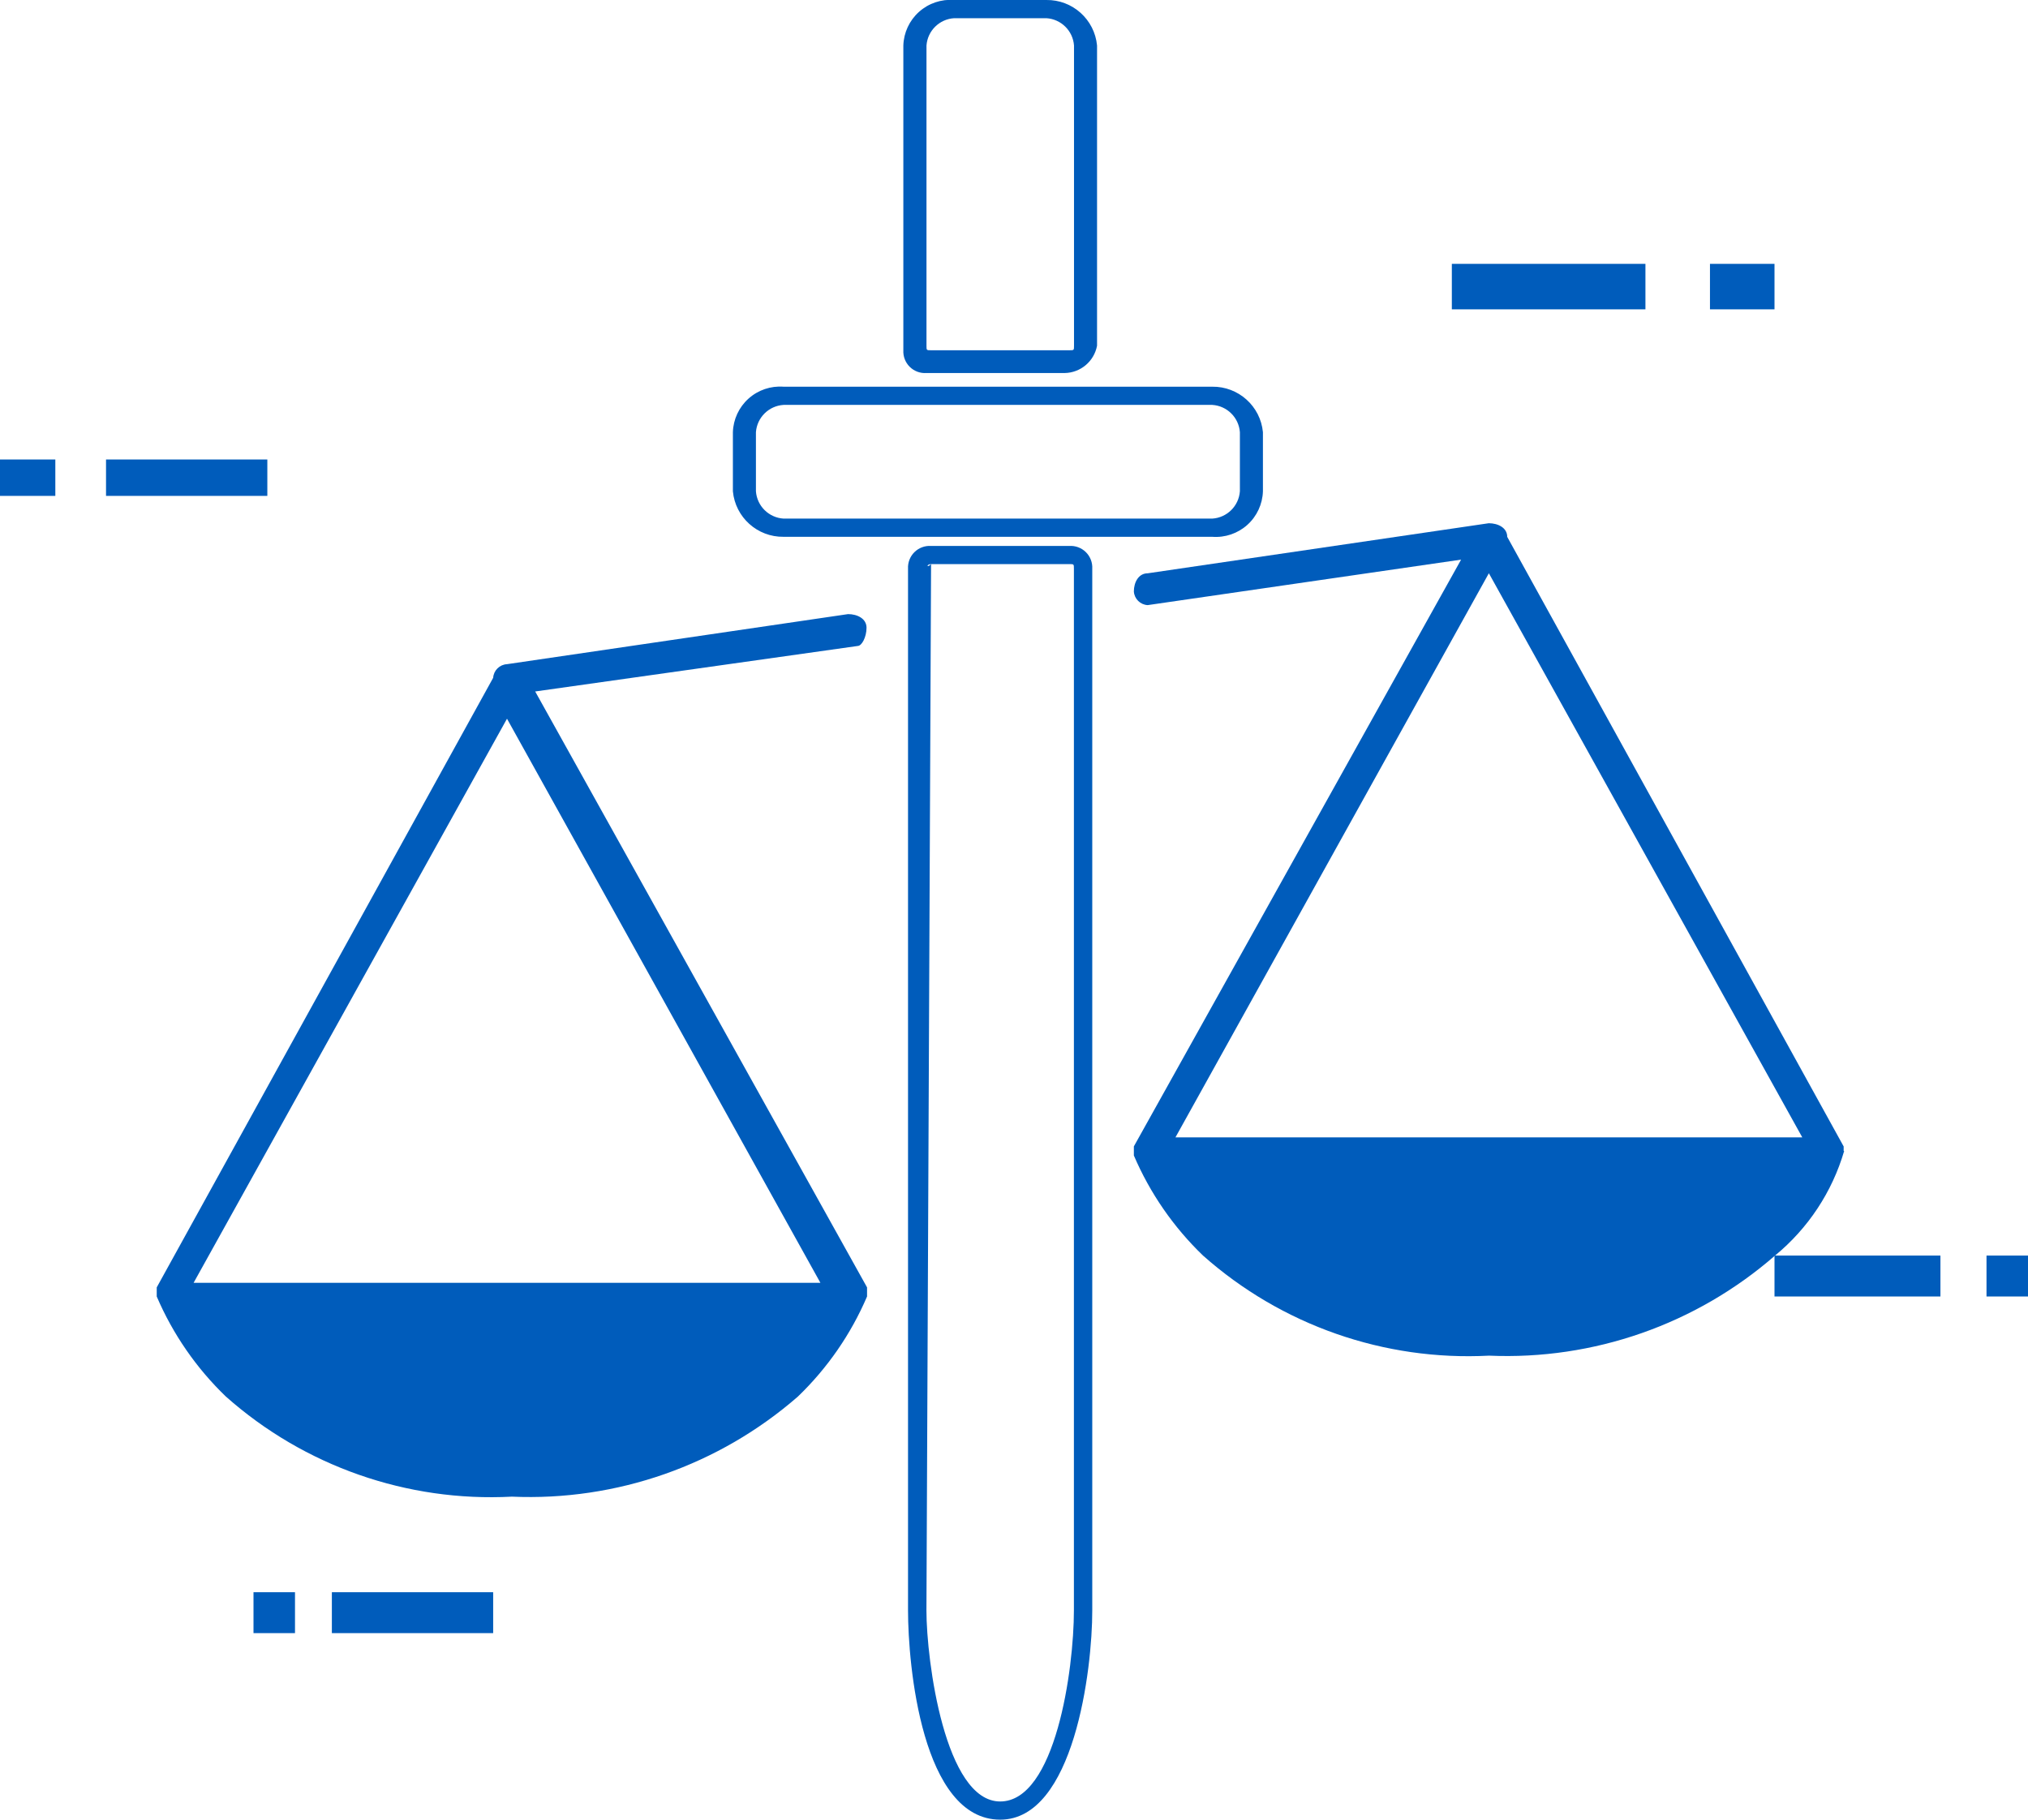
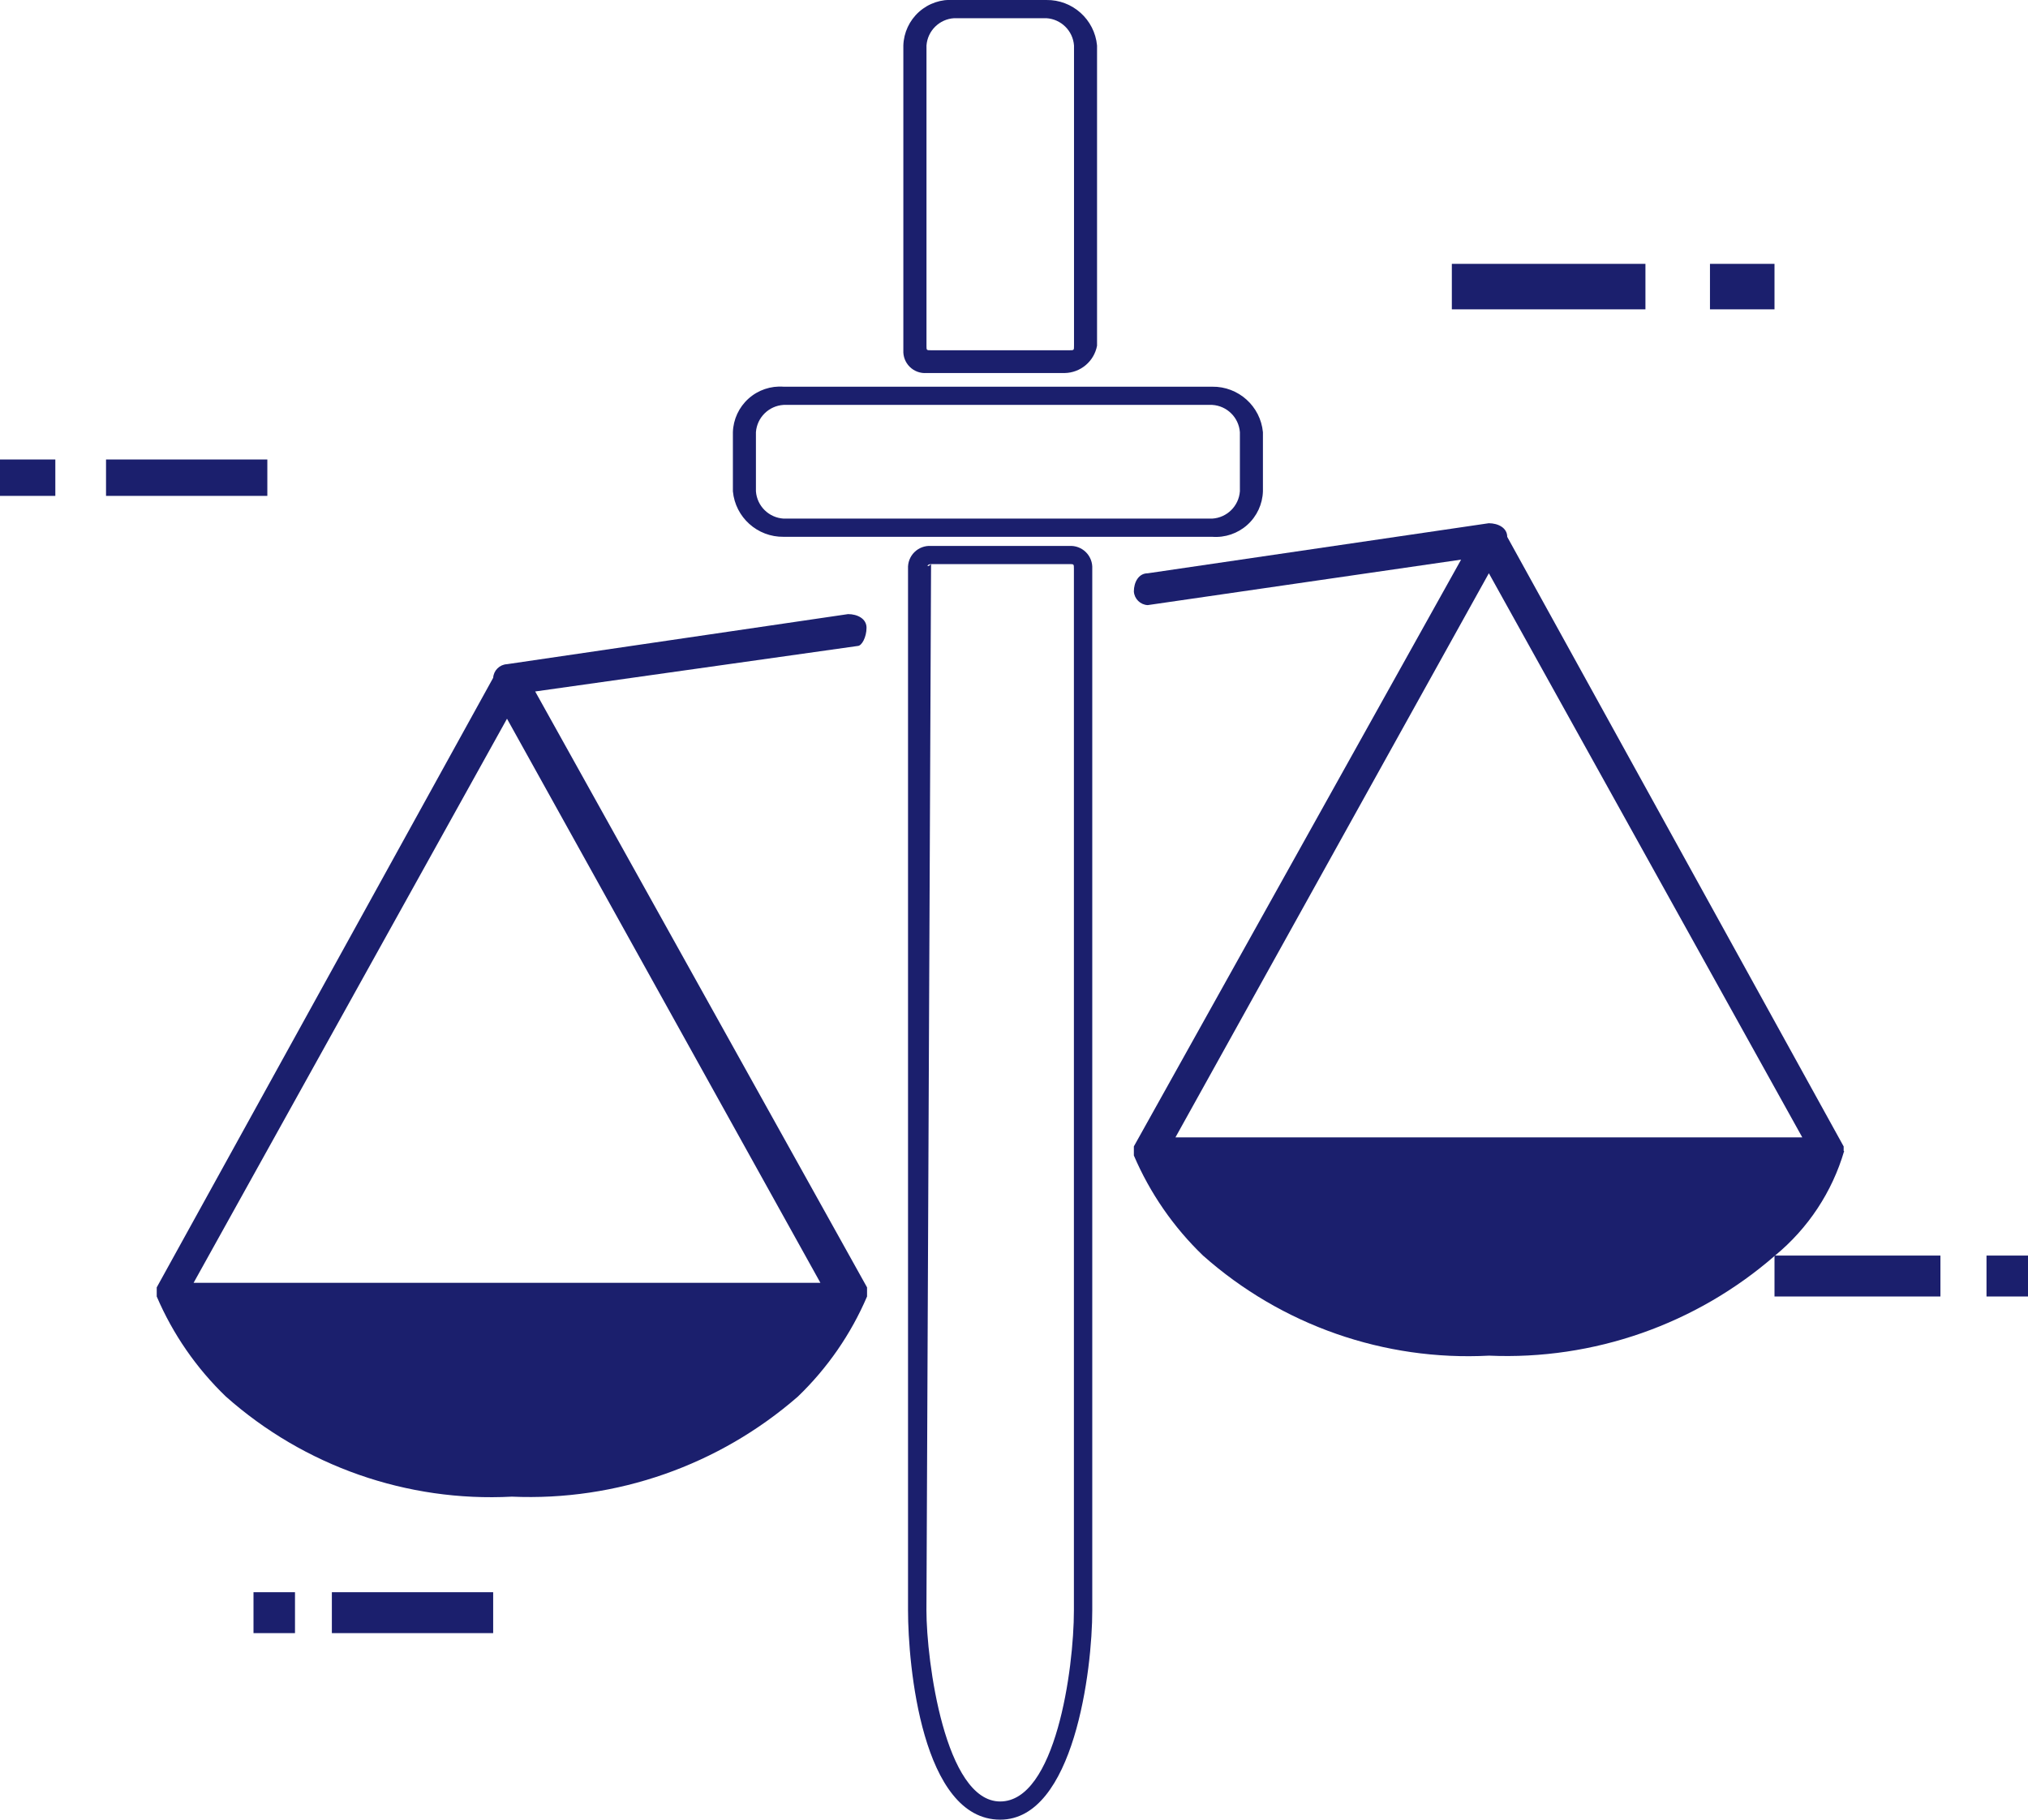
<svg xmlns="http://www.w3.org/2000/svg" id="Group_236" data-name="Group 236" viewBox="675.1 240.2 39 35">
  <defs>
    <style>
      .cls-1 {
-         fill: #005cbb;
+         fill: #1b1f6d;
      }

      .cls-2 {
-         fill: #005cbb;
+         fill: #1b1f6d;
      }
    </style>
  </defs>
  <g id="Group_202" data-name="Group 202" transform="translate(73 240.2)">
    <g id="Group_196" data-name="Group 196" transform="translate(602.1 5.075)">
      <g id="Group_180" data-name="Group 180" transform="translate(0 3.763)">
        <g id="Group_177" data-name="Group 177" transform="translate(2.039)">
          <g id="Group_176" data-name="Group 176">
            <rect id="Rectangle_59" data-name="Rectangle 59" class="cls-1" width="3.102" height="0.7" />
          </g>
        </g>
        <g id="Group_179" data-name="Group 179">
          <g id="Group_178" data-name="Group 178">
            <rect id="Rectangle_60" data-name="Rectangle 60" class="cls-1" width="1.064" height="0.7" />
          </g>
        </g>
      </g>
      <g id="Group_185" data-name="Group 185" transform="translate(4.875 25.55)">
        <g id="Group_182" data-name="Group 182" transform="translate(1.507)">
          <g id="Group_181" data-name="Group 181">
            <rect id="Rectangle_61" data-name="Rectangle 61" class="cls-1" width="3.102" height="0.787" />
          </g>
        </g>
        <g id="Group_184" data-name="Group 184">
          <g id="Group_183" data-name="Group 183">
            <rect id="Rectangle_62" data-name="Rectangle 62" class="cls-1" width="0.798" height="0.787" />
          </g>
        </g>
      </g>
      <g id="Group_190" data-name="Group 190" transform="translate(27.92)">
        <g id="Group_187" data-name="Group 187">
          <g id="Group_186" data-name="Group 186">
            <rect id="Rectangle_63" data-name="Rectangle 63" class="cls-1" width="3.723" height="0.875" />
          </g>
        </g>
        <g id="Group_189" data-name="Group 189" transform="translate(4.964)">
          <g id="Group_188" data-name="Group 188">
            <rect id="Rectangle_64" data-name="Rectangle 64" class="cls-1" width="1.241" height="0.875" />
          </g>
        </g>
      </g>
      <g id="Group_195" data-name="Group 195" transform="translate(34.125 19.075)">
        <g id="Group_192" data-name="Group 192">
          <g id="Group_191" data-name="Group 191">
            <rect id="Rectangle_65" data-name="Rectangle 65" class="cls-1" width="3.191" height="0.787" />
          </g>
        </g>
        <g id="Group_194" data-name="Group 194" transform="translate(4.077)">
          <g id="Group_193" data-name="Group 193">
            <rect id="Rectangle_66" data-name="Rectangle 66" class="cls-1" width="0.798" height="0.787" />
          </g>
        </g>
      </g>
    </g>
    <g id="Group_201" data-name="Group 201" transform="translate(605.114)">
      <g id="Group_200" data-name="Group 200" transform="translate(11.08)">
        <g id="Group_197" data-name="Group 197" transform="translate(0 7.438)">
          <path id="Path_45" data-name="Path 45" class="cls-2" d="M627.218,11.387h-8.243a.966.966,0,0,1-.975-.875V9.375a.906.906,0,0,1,.975-.875h8.243a.966.966,0,0,1,.975.875v1.137A.906.906,0,0,1,627.218,11.387ZM618.975,8.85a.568.568,0,0,0-.532.525v1.137a.568.568,0,0,0,.532.525h8.243a.568.568,0,0,0,.532-.525V9.375a.568.568,0,0,0-.532-.525Z" transform="translate(-618 -8.5)" />
        </g>
        <g id="Group_198" data-name="Group 198" transform="translate(3.28)">
          <path id="Path_46" data-name="Path 46" class="cls-2" d="M624.8,7.175h-2.659a.416.416,0,0,1-.443-.437V.875A.906.906,0,0,1,622.675,0h1.773a.966.966,0,0,1,.975.875V6.65A.645.645,0,0,1,624.8,7.175ZM622.675.35a.568.568,0,0,0-.532.525V6.65c0,.087,0,.087.089.087h2.659c.089,0,.089,0,.089-.087V.875a.568.568,0,0,0-.532-.525h-1.773Z" transform="translate(-621.7)" />
        </g>
        <g id="Group_199" data-name="Group 199" transform="translate(3.368 10.5)">
          <path id="Path_47" data-name="Path 47" class="cls-2" d="M623.573,36.5c-1.507,0-1.773-2.975-1.773-4.025V12.438a.416.416,0,0,1,.443-.437H624.9a.416.416,0,0,1,.443.438V32.475C625.345,33.612,624.991,36.5,623.573,36.5Zm-1.33-24.15c-.089,0-.089.088,0,0l-.089,20.125c0,.962.355,3.675,1.418,3.675s1.418-2.538,1.418-3.675V12.438c0-.088,0-.088-.089-.088Z" transform="translate(-621.8 -12)" />
        </g>
      </g>
      <path id="Path_48" data-name="Path 48" class="cls-2" d="M619.15,13.762c0-.175-.177-.262-.355-.262l-6.559.963a.281.281,0,0,0-.266.262L605.5,26.45h0v.088h0v.087h0a5.886,5.886,0,0,0,1.33,1.925,7.677,7.677,0,0,0,5.5,1.925,7.852,7.852,0,0,0,5.5-1.925,5.886,5.886,0,0,0,1.33-1.925h0v-.087h0V26.45h0l-6.382-11.462,6.2-.875C619.061,14.113,619.15,13.938,619.15,13.762Zm-12.941,12.6,6.027-10.85,6.027,10.85Z" transform="translate(-605.5 -1.688)" />
      <path id="Path_49" data-name="Path 49" class="cls-2" d="M640.35,23.575h0v-.087h0l-6.47-11.725h0c0-.175-.177-.262-.355-.262l-6.559.963c-.177,0-.266.175-.266.35a.281.281,0,0,0,.266.262h0l6.027-.875L626.7,23.487h0v.087h0v.088h0a5.885,5.885,0,0,0,1.33,1.925,7.677,7.677,0,0,0,5.5,1.925,7.852,7.852,0,0,0,5.5-1.925,4.09,4.09,0,0,0,1.33-2.013ZM627.5,23.313l6.027-10.85,6.027,10.85Z" transform="translate(-607.909 -1.437)" />
    </g>
  </g>
</svg>
